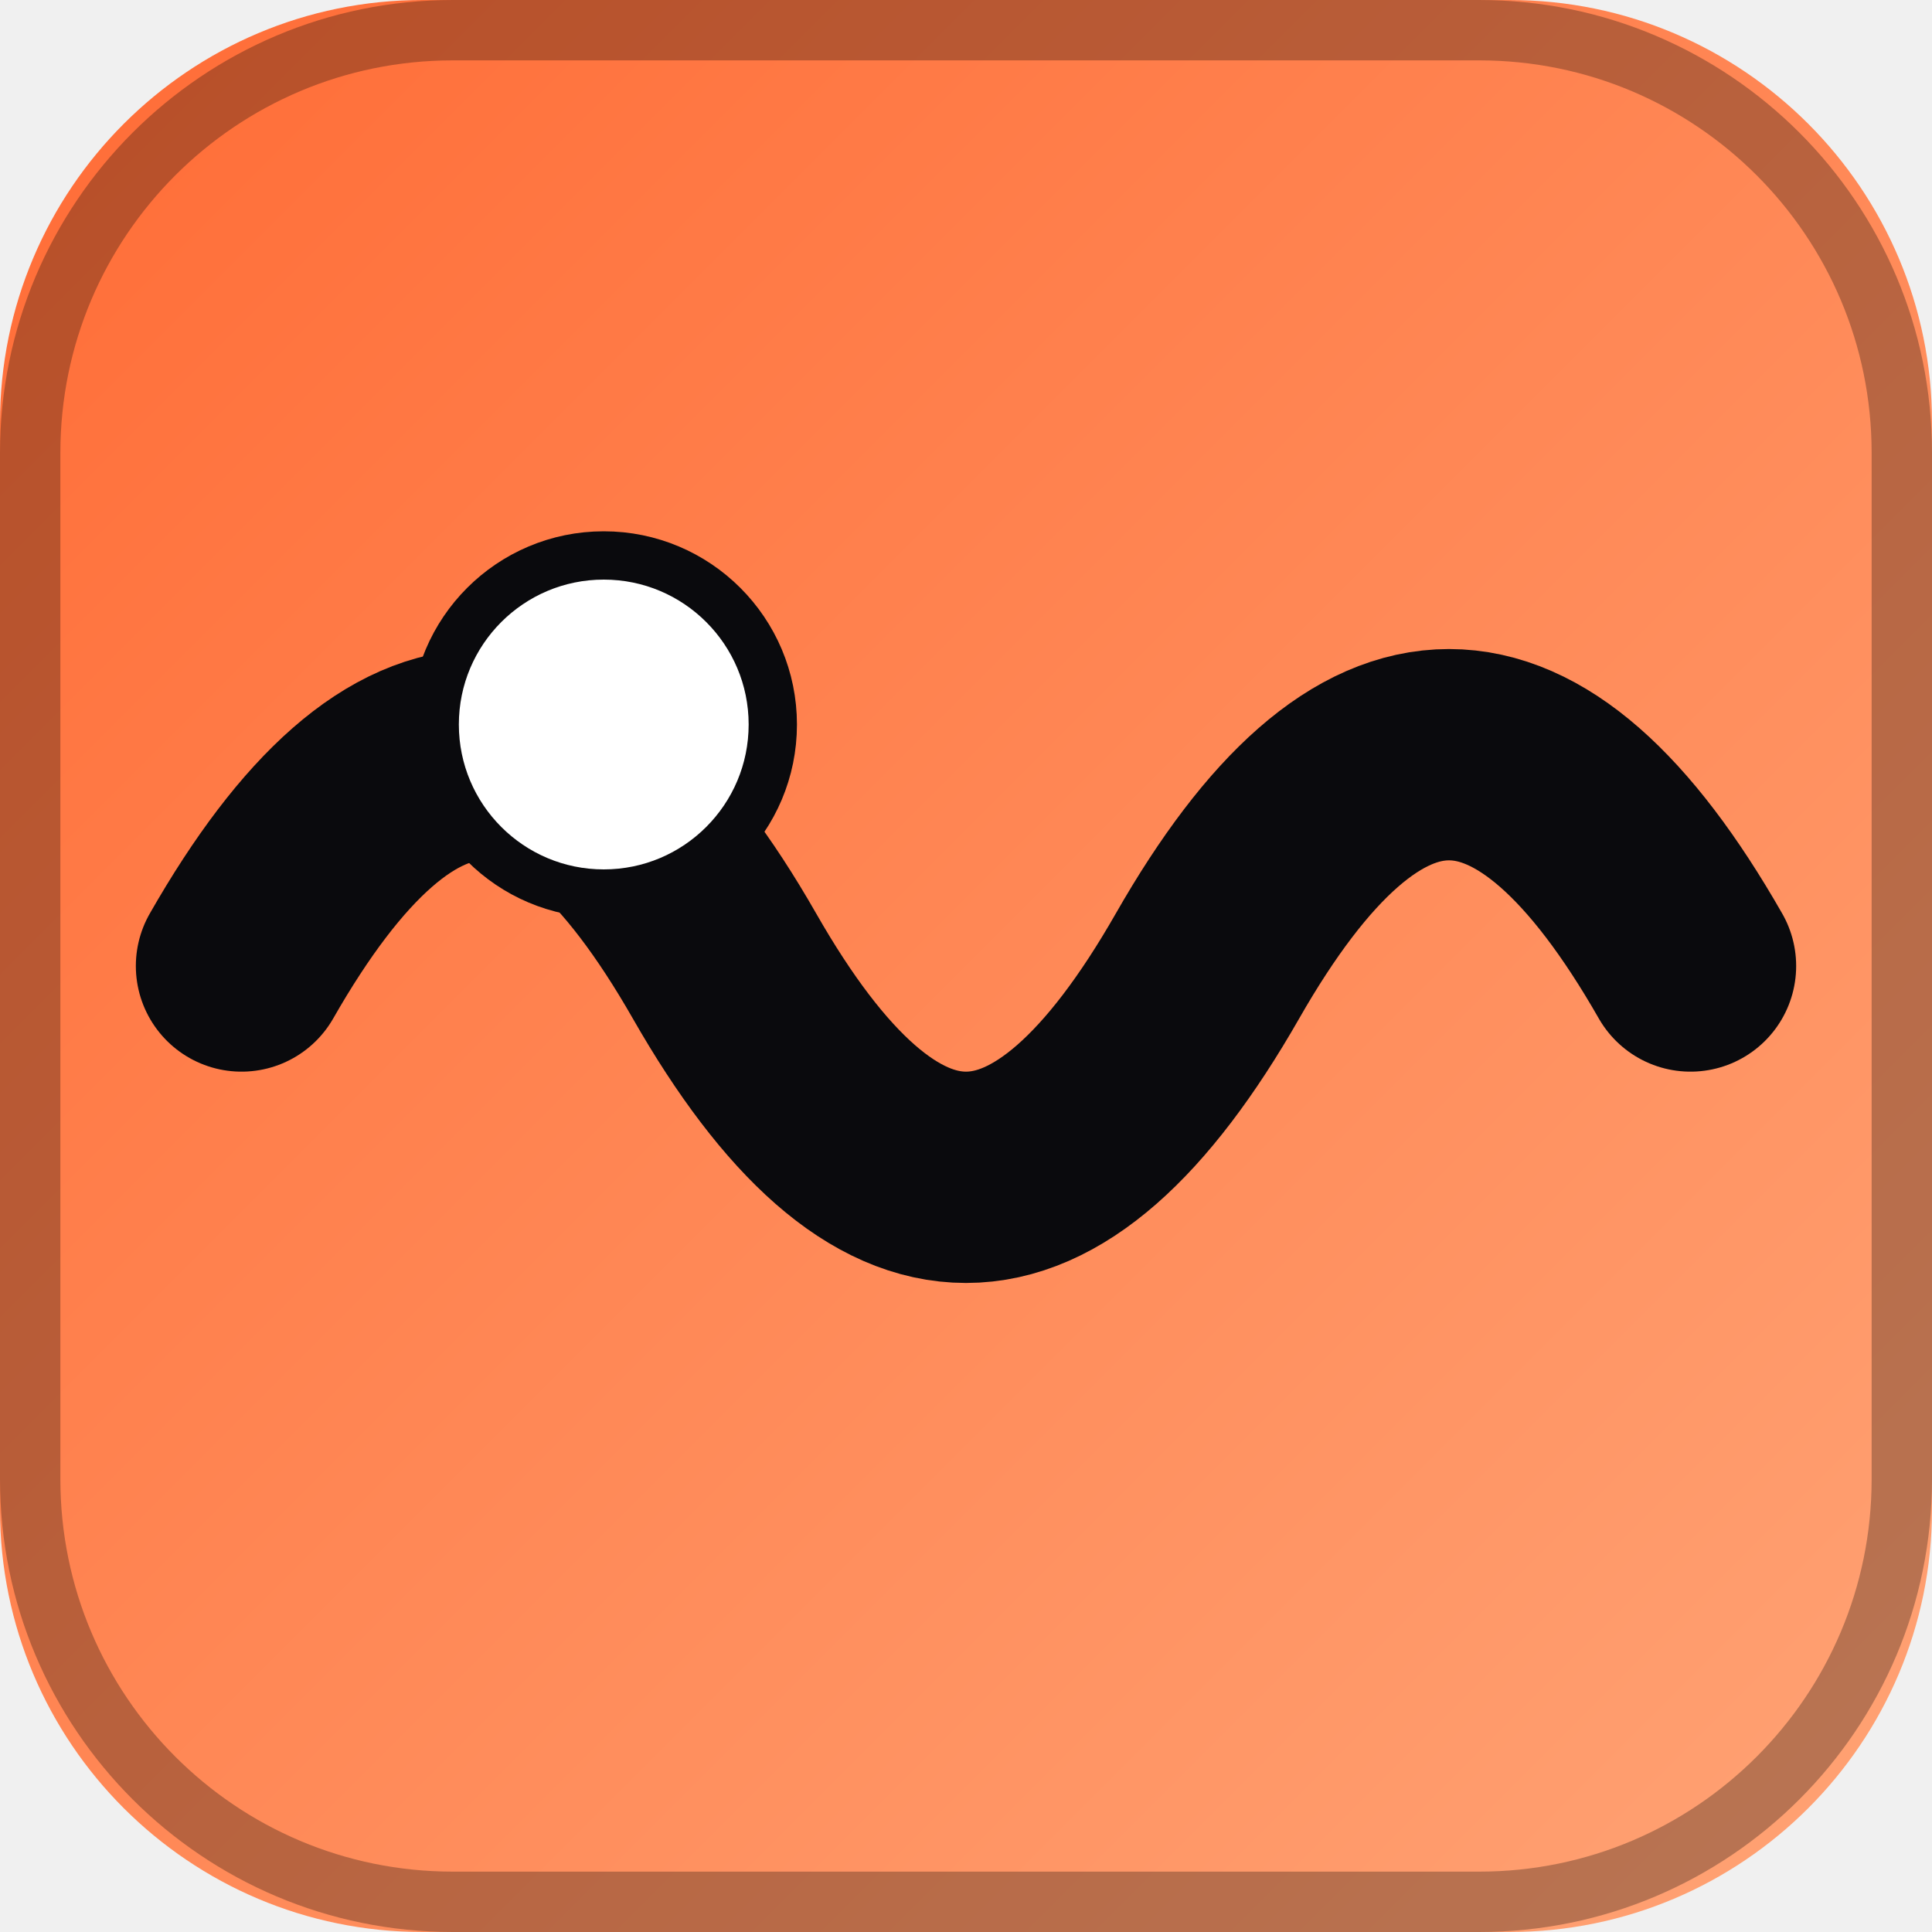
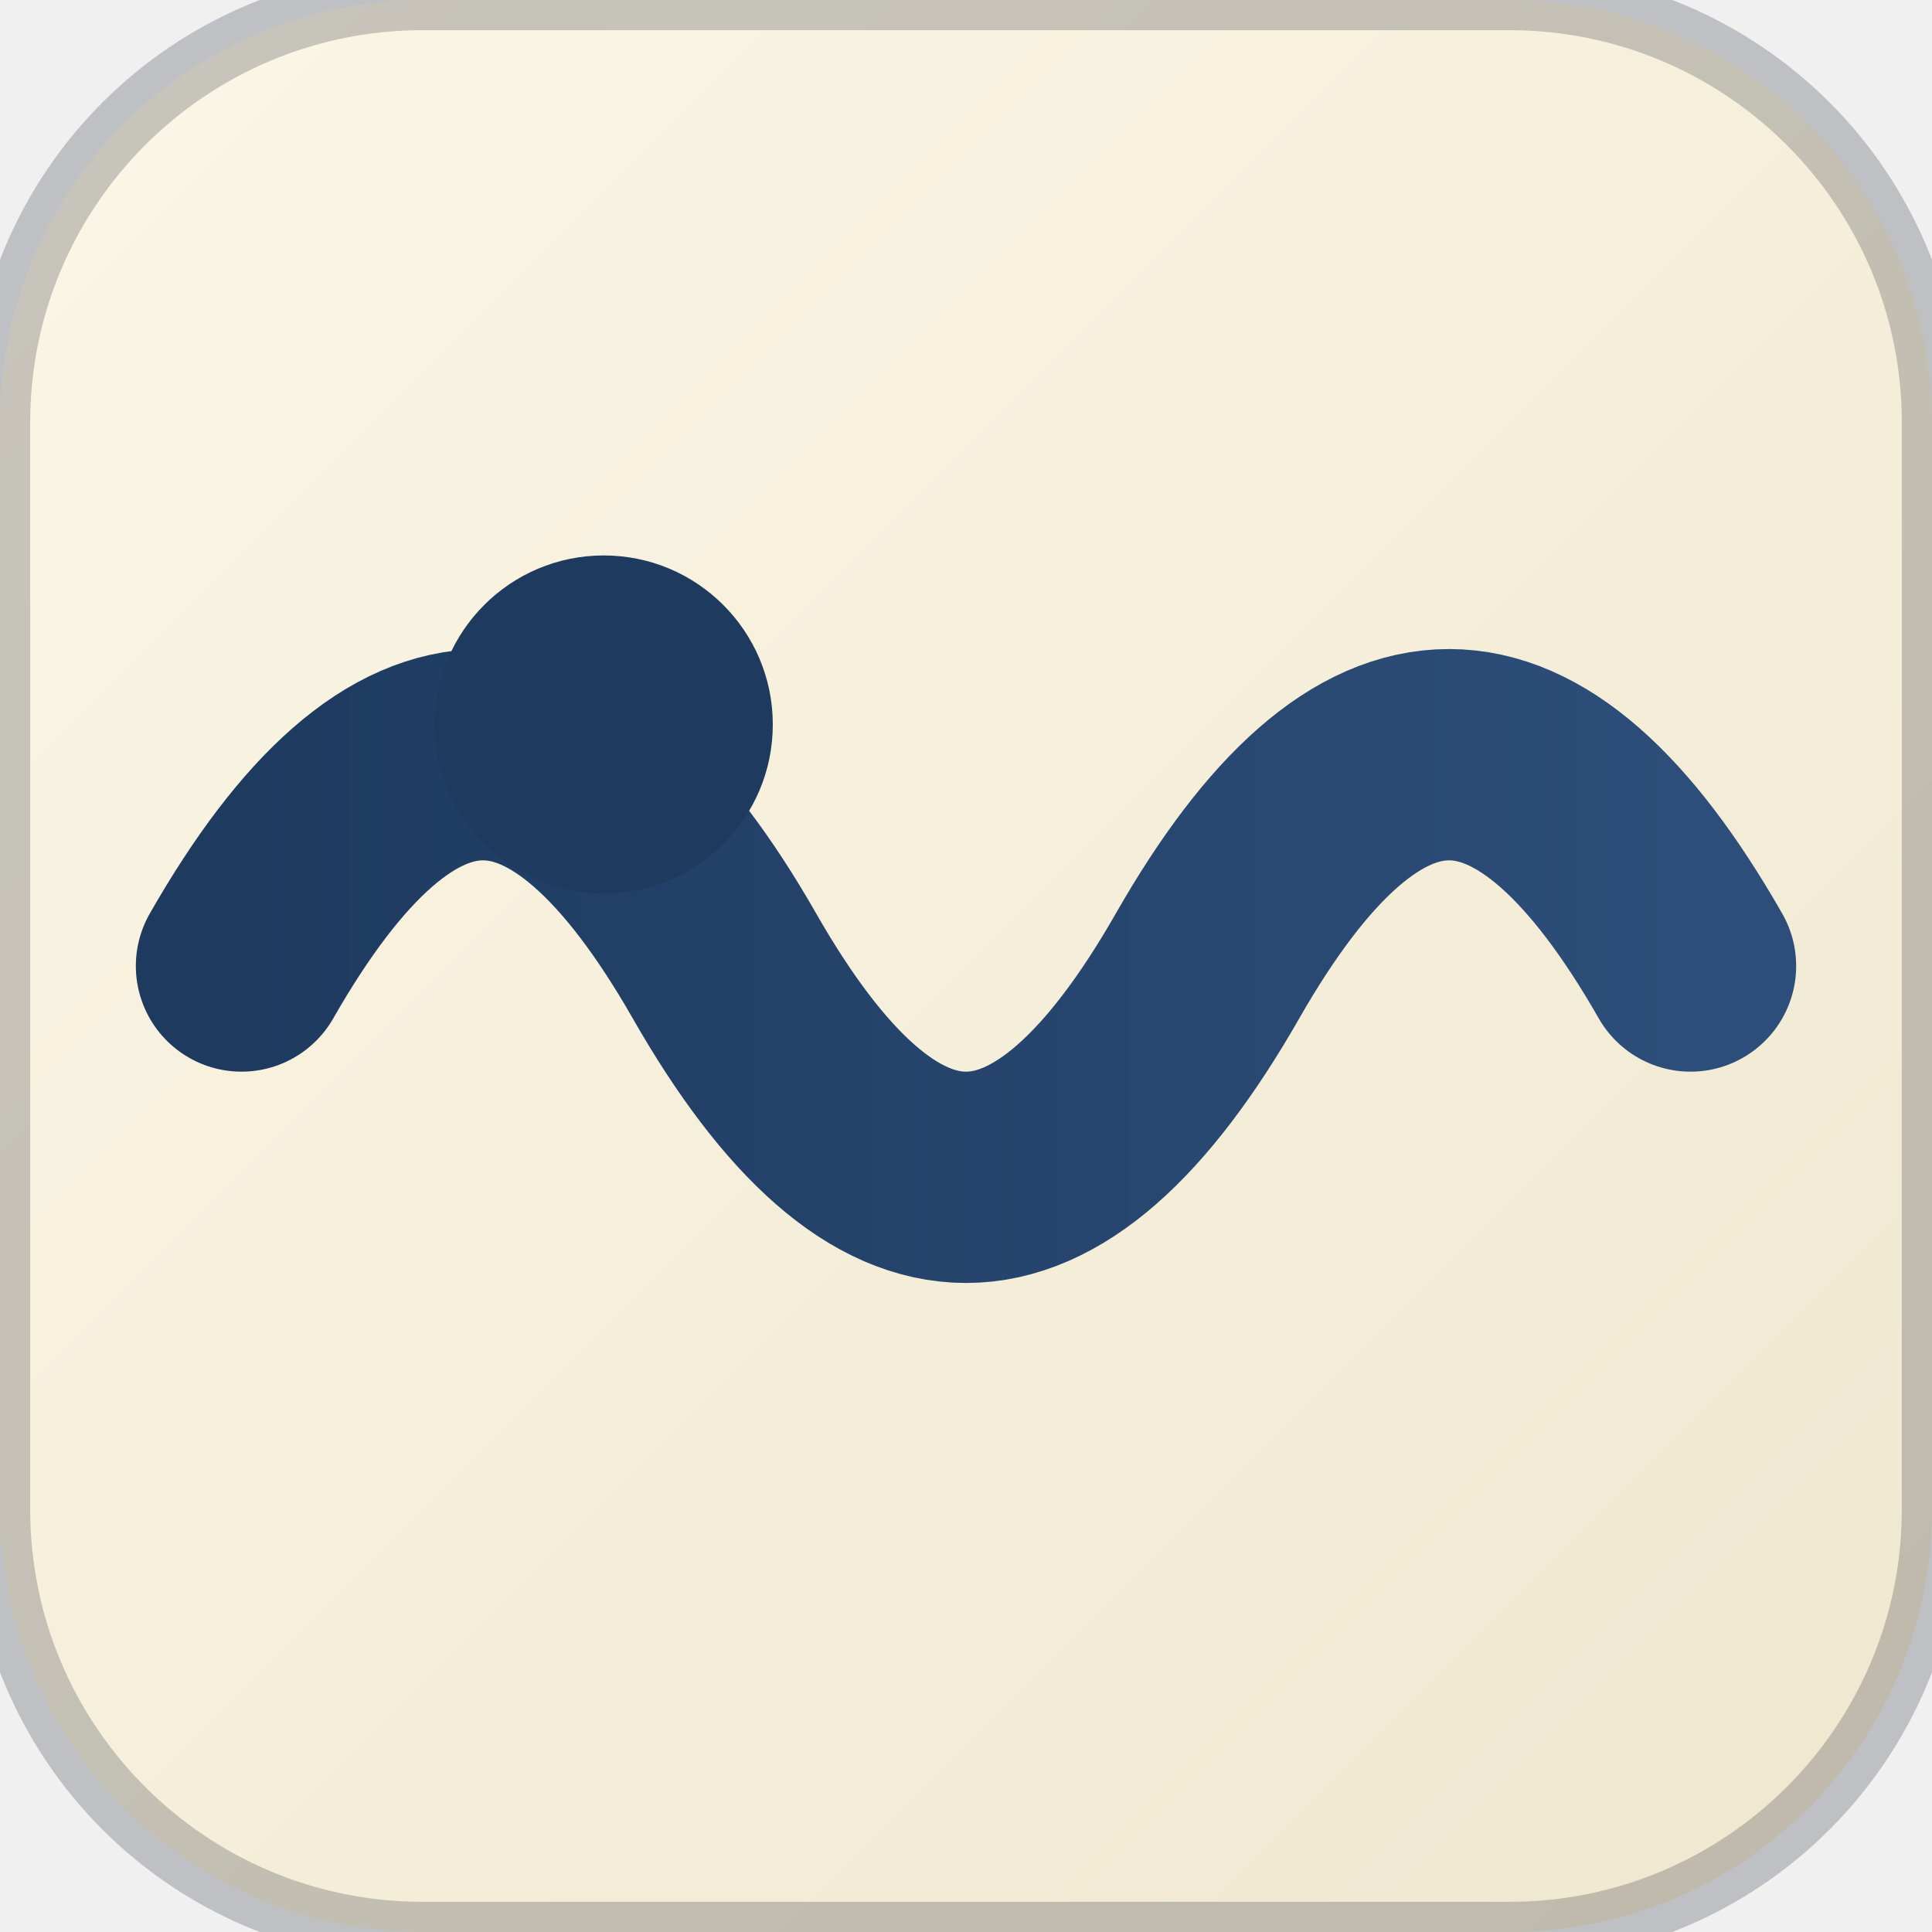
<svg xmlns="http://www.w3.org/2000/svg" viewBox="0 0 32 32">
  <defs>
    <linearGradient id="bg" x1="0" y1="0" x2="1" y2="1">
-       <stop offset="0" stop-color="#ff6b35" />
-       <stop offset="1" stop-color="#ffa476" />
+       <stop offset="0" stop-color="#fbf6e6" />
+       <stop offset="1" stop-color="#efe7cf" />
+     </linearGradient>
+     <linearGradient id="wave" x1="0" y1="0" x2="1" y2="0">
+       <stop offset="0" stop-color="#1e3a5f" />
+       <stop offset="1" stop-color="#2d4e7a" />
    </linearGradient>
  </defs>
-   <rect width="32" height="32" rx="7" fill="url(#bg)" />
-   <rect x="0.5" y="0.5" width="31" height="31" rx="7" fill="none" stroke="rgba(0,0,0,0.28)" stroke-width="1" />
-   <path d="M 4 16 Q 8 9, 12 16 T 20 16 T 28 16" fill="none" stroke="#0a0a0d" stroke-width="3.5" stroke-linecap="round" stroke-linejoin="round" />
-   <circle cx="10" cy="12" r="2.8" fill="#ffffff" stroke="#0a0a0d" stroke-width="0.8" />
+   <rect width="32" height="32" rx="7" fill="url(#bg)" stroke="rgba(20,26,44,0.22)" stroke-width="1" />
+   <path d="M 4 16 Q 8 9, 12 16 T 20 16 T 28 16" fill="none" stroke="url(#wave)" stroke-width="3.5" stroke-linecap="round" stroke-linejoin="round" />
+   <circle cx="10" cy="12" r="2.8" fill="#1e3a5f" />
</svg>
